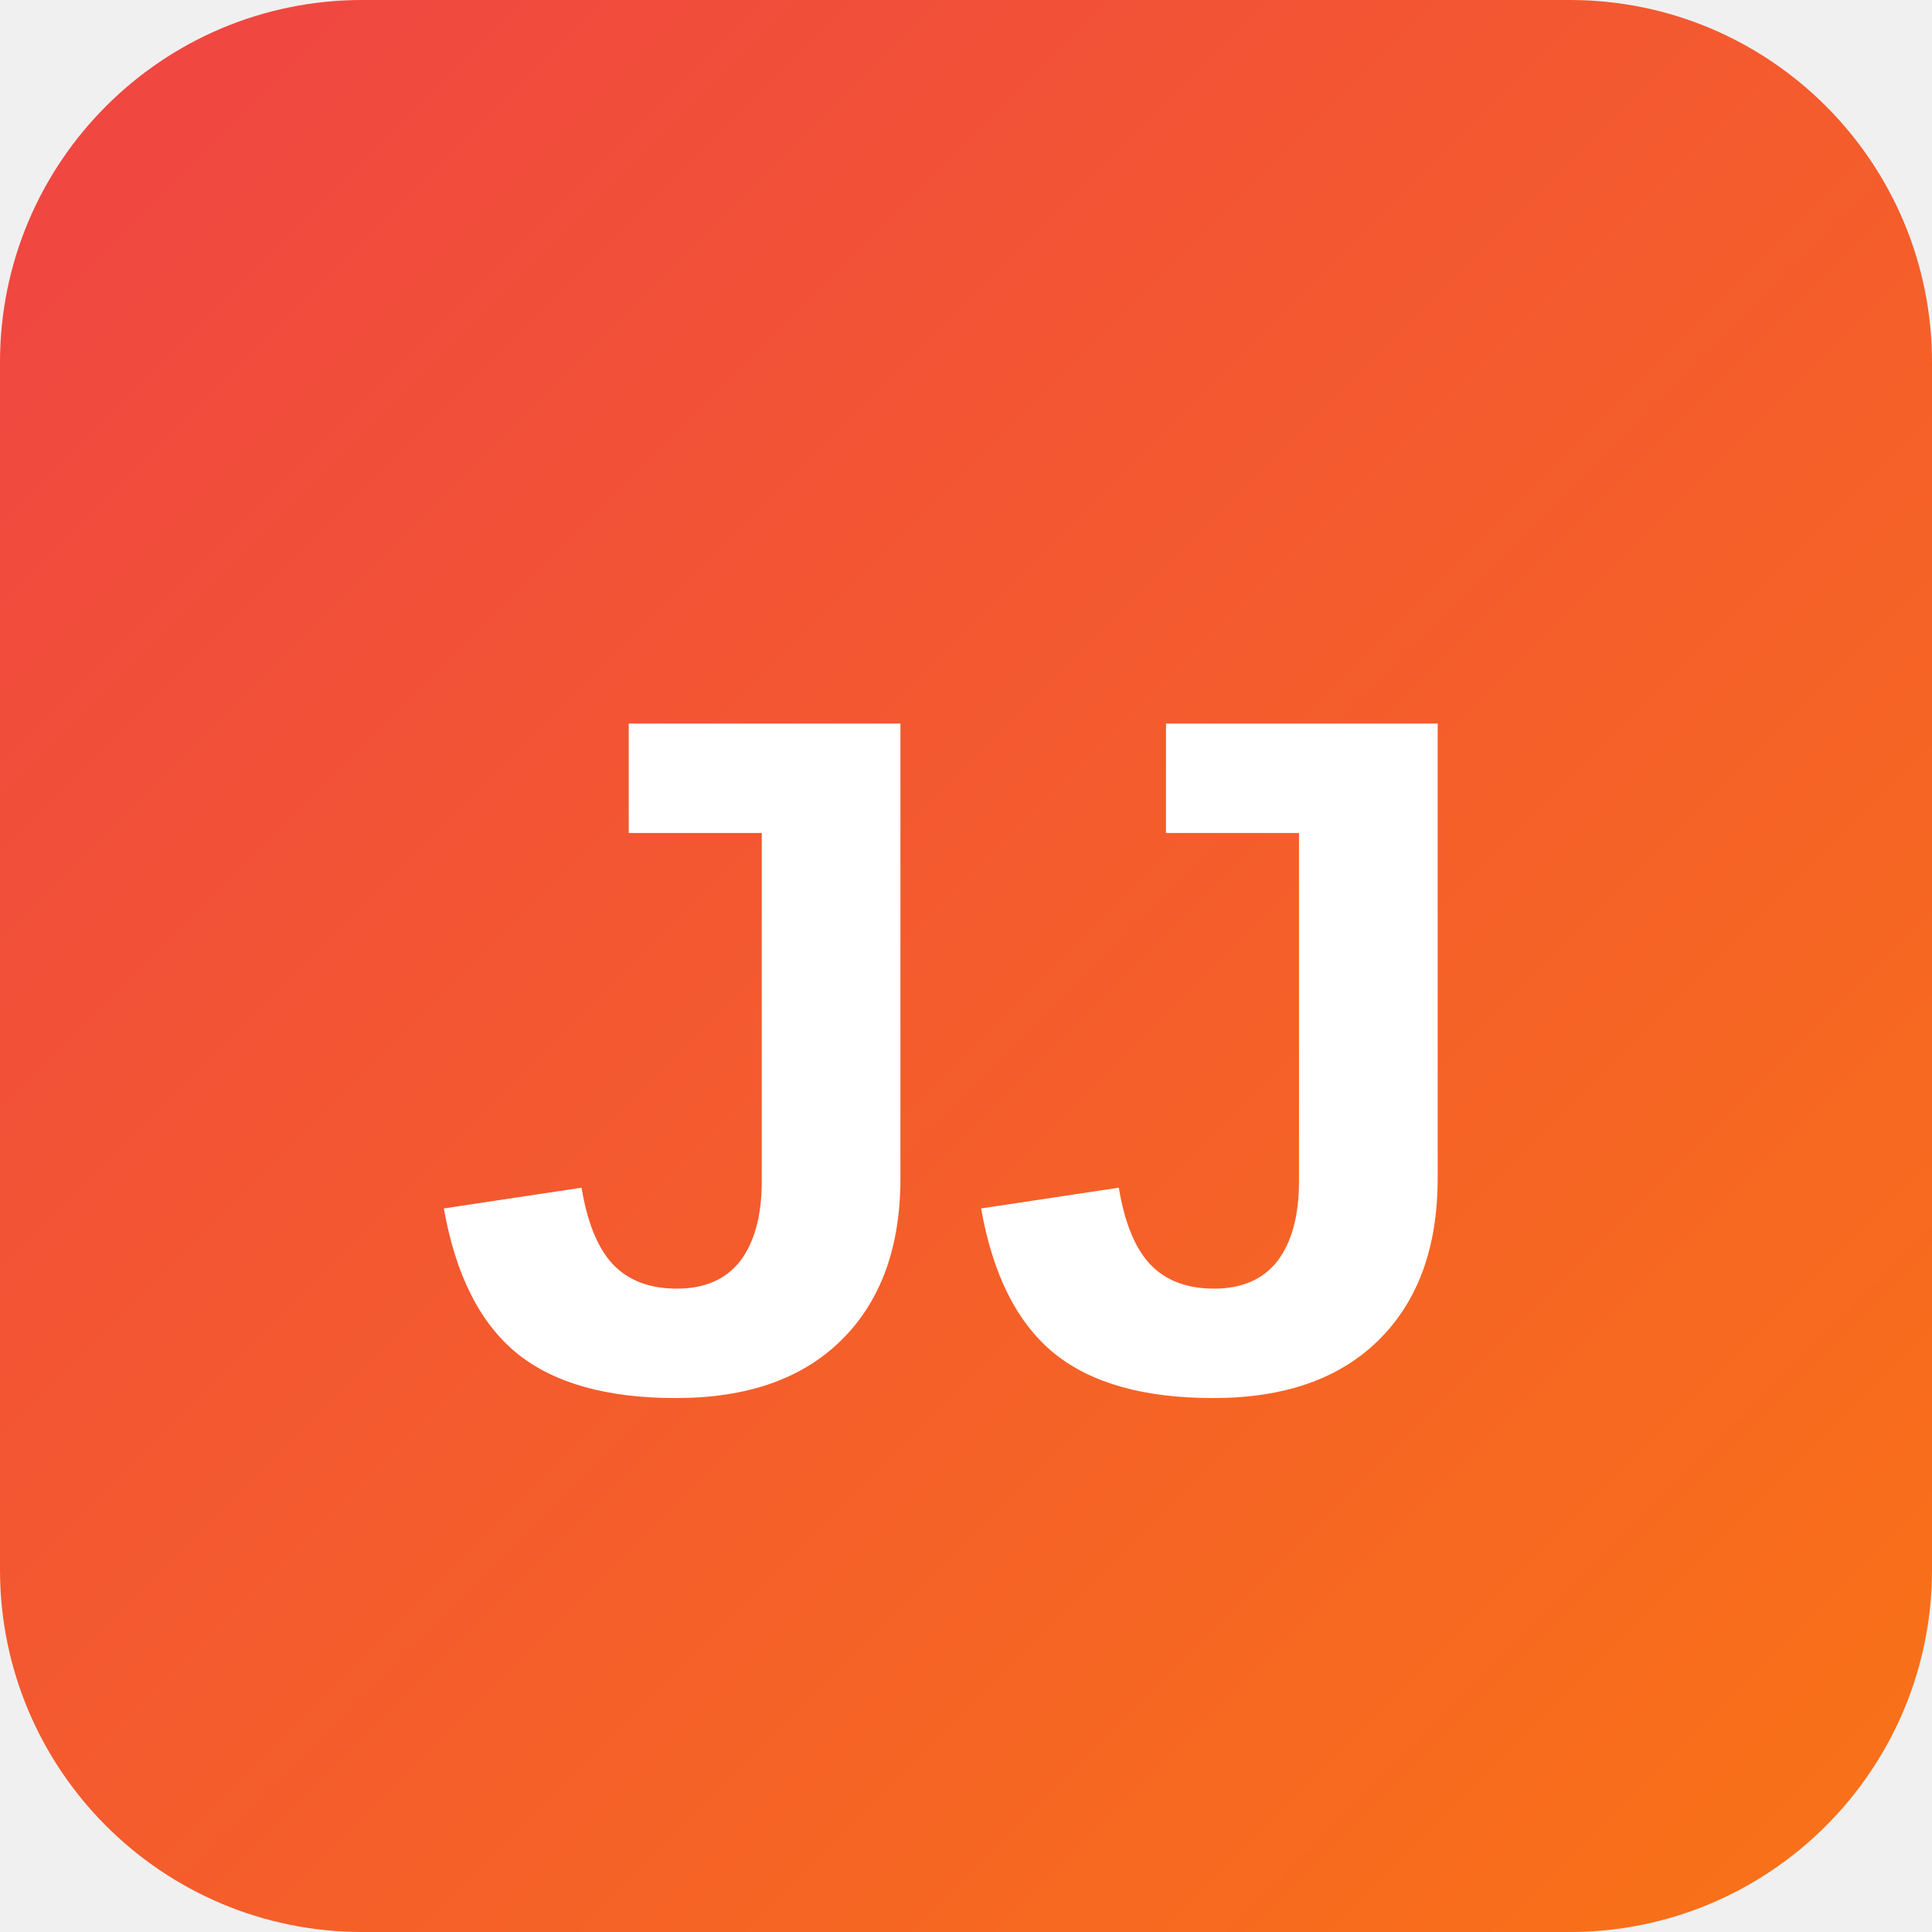
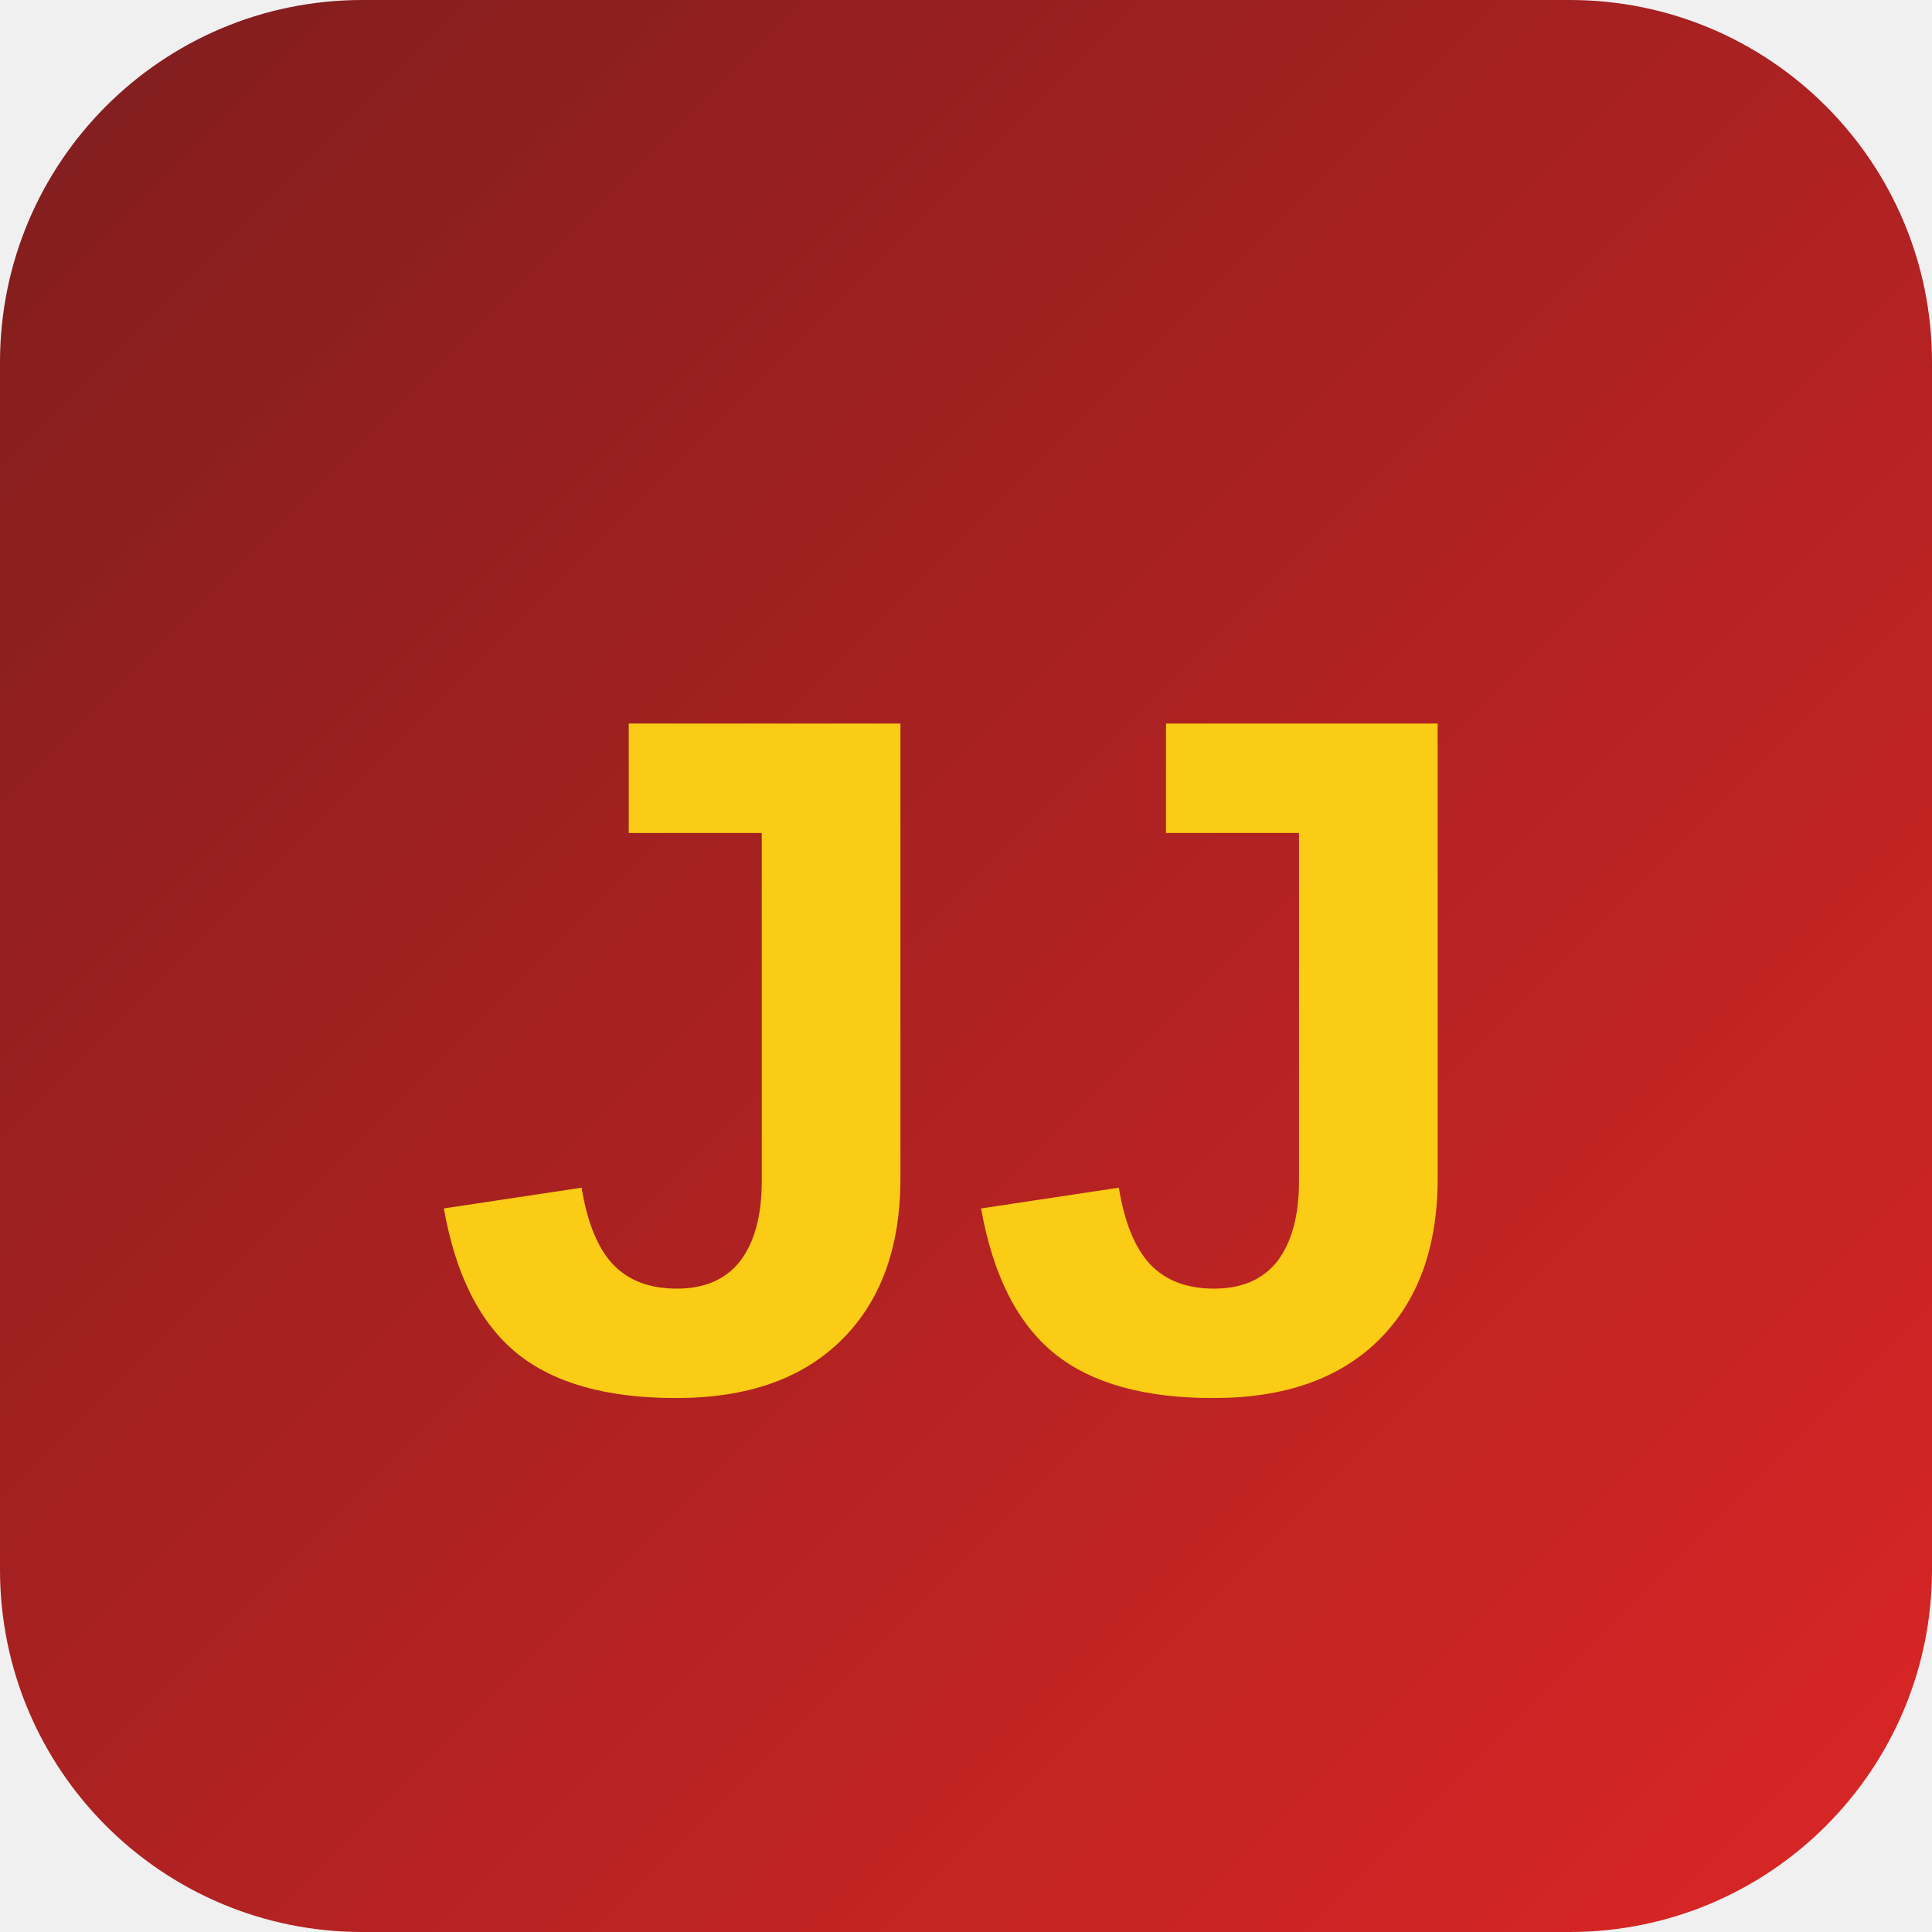
<svg xmlns="http://www.w3.org/2000/svg" viewBox="0 0 32 32">
  <defs>
    <linearGradient id="grad" x1="0%" y1="0%" x2="100%" y2="100%">
-       <stop offset="0%" style="stop-color:#ef4444" />
-       <stop offset="100%" style="stop-color:#f97316" />
+       <stop offset="0%" style="stop-color:#7f1d1d" />
+       <stop offset="100%" style="stop-color:#dc2626" />
    </linearGradient>
  </defs>
  <rect width="32" height="32" rx="6" fill="url(#grad)" />
-   <text x="16" y="23" font-family="Arial, sans-serif" font-size="16" font-weight="bold" fill="white" text-anchor="middle">JJ</text>
+   <text x="16" y="23" font-family="Arial, sans-serif" font-size="16" font-weight="bold" fill="#facc15" text-anchor="middle">JJ</text>
</svg>
